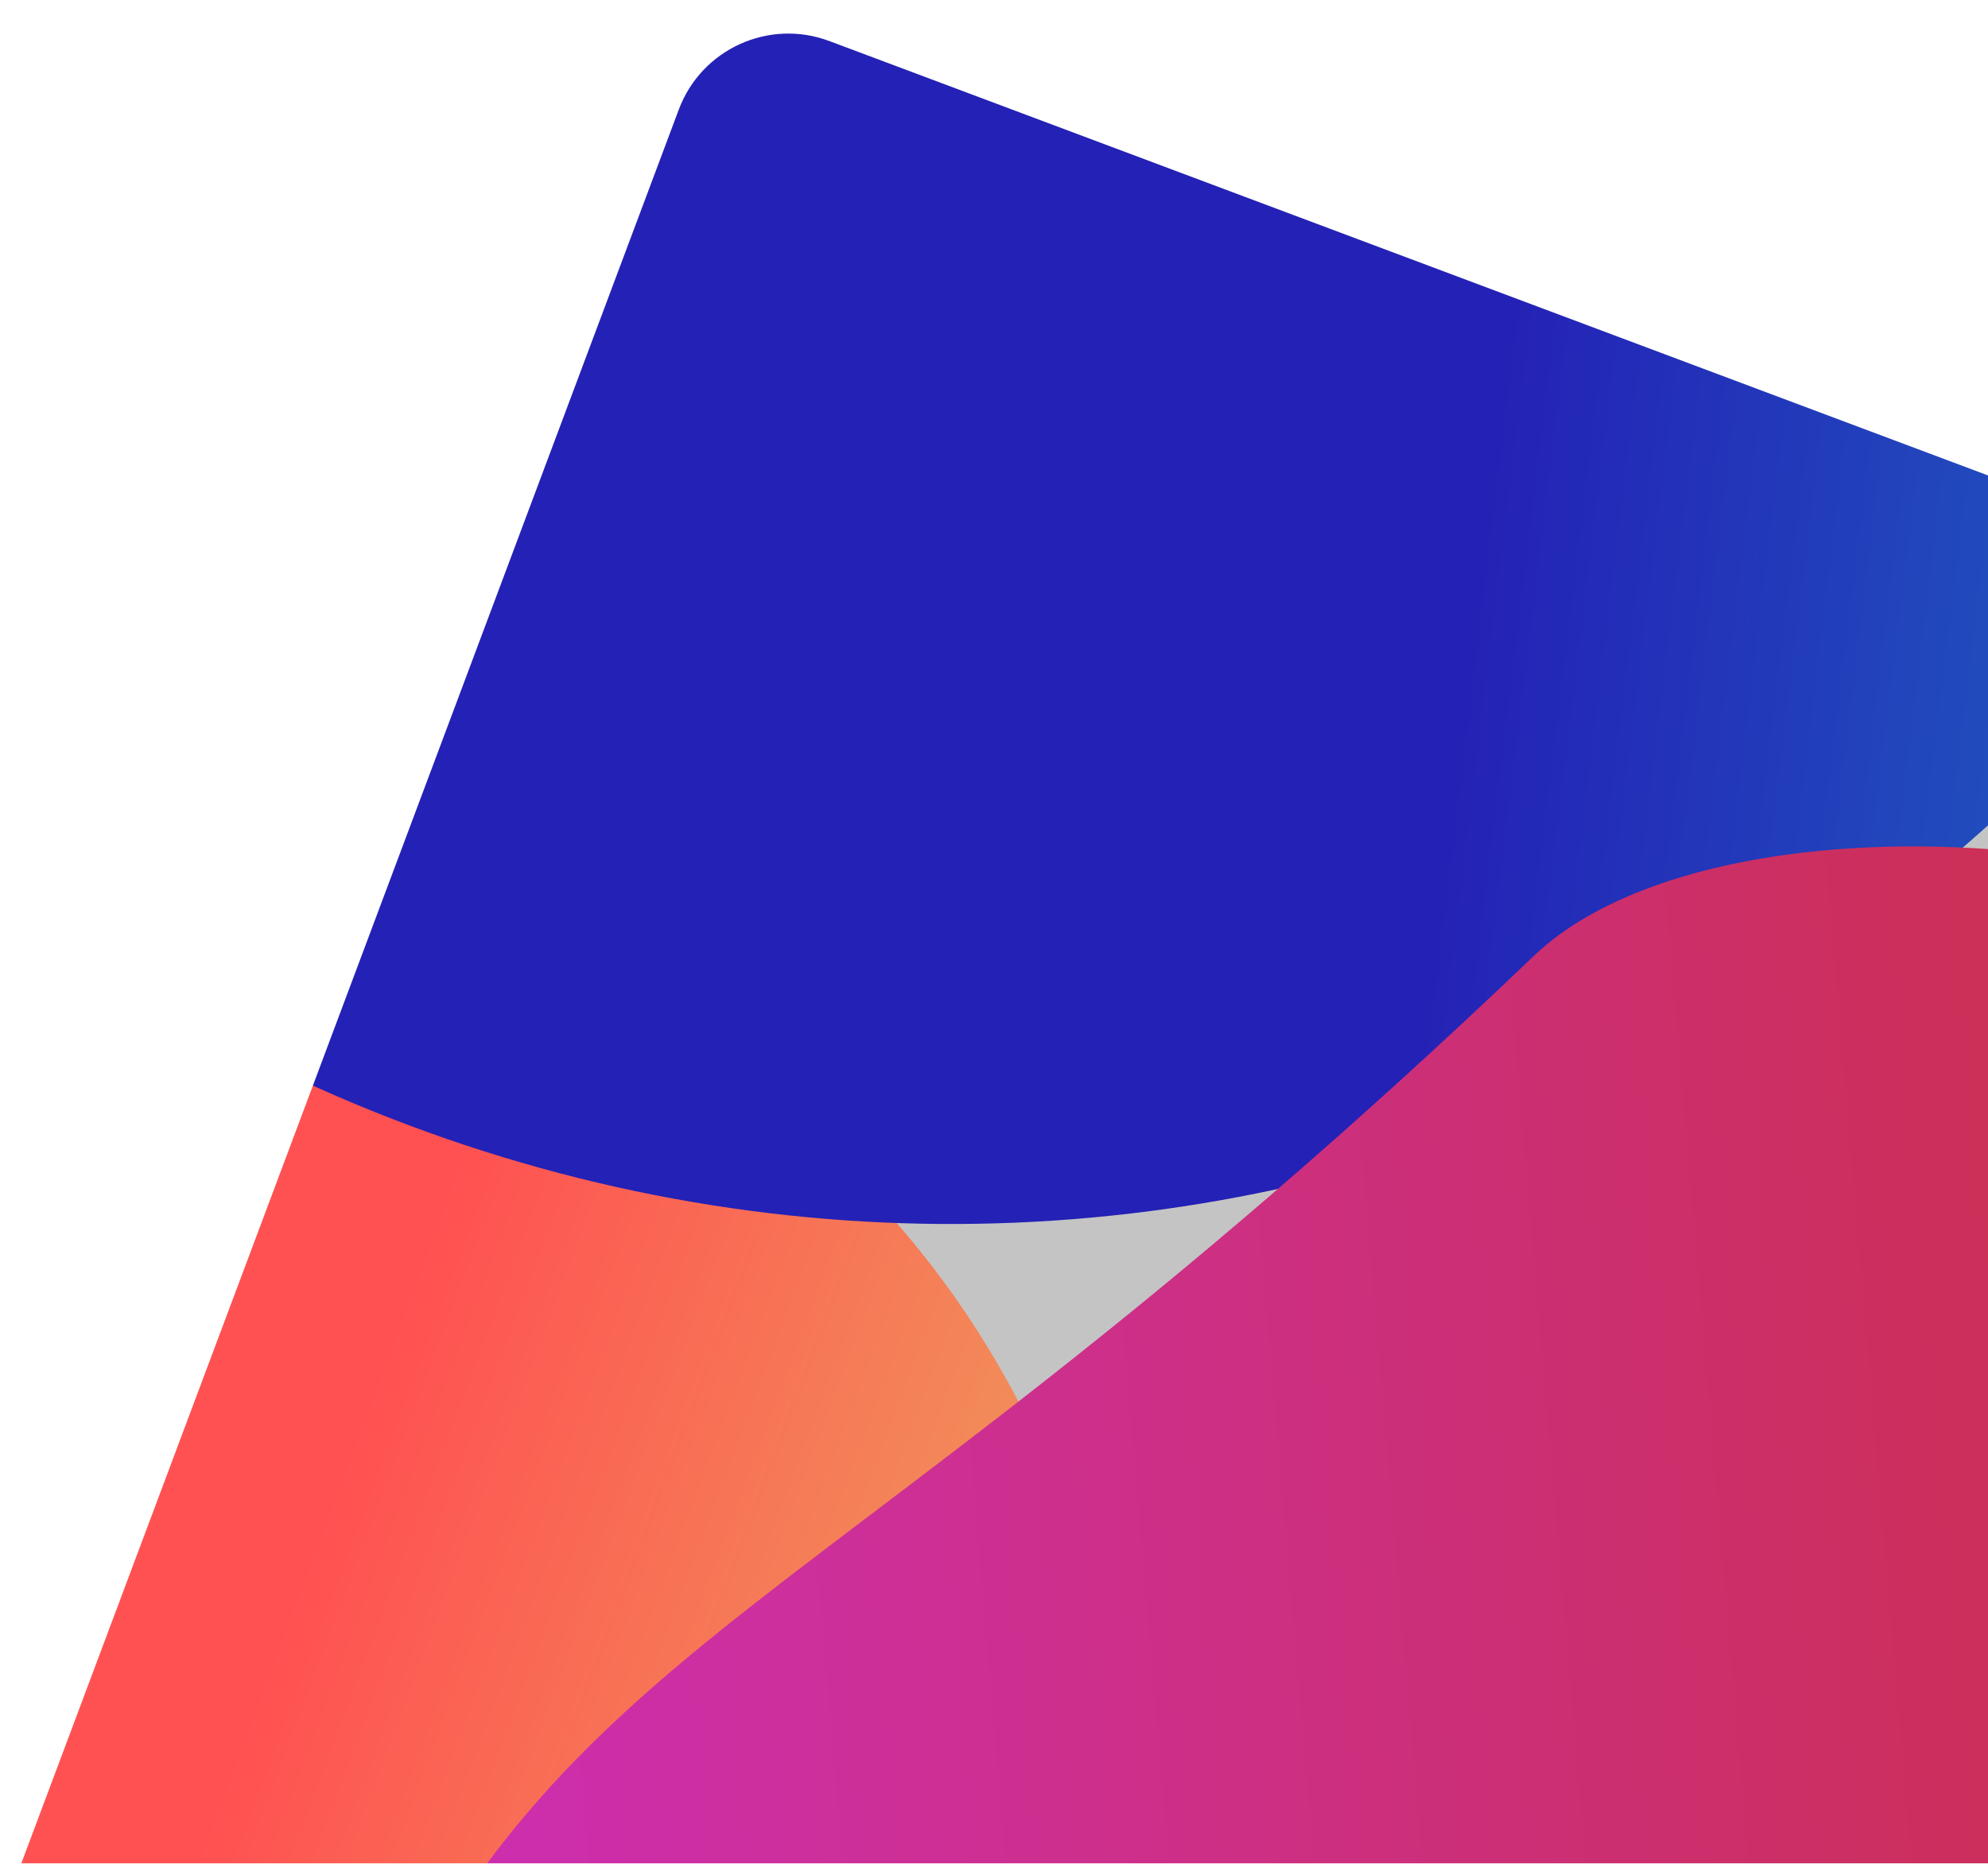
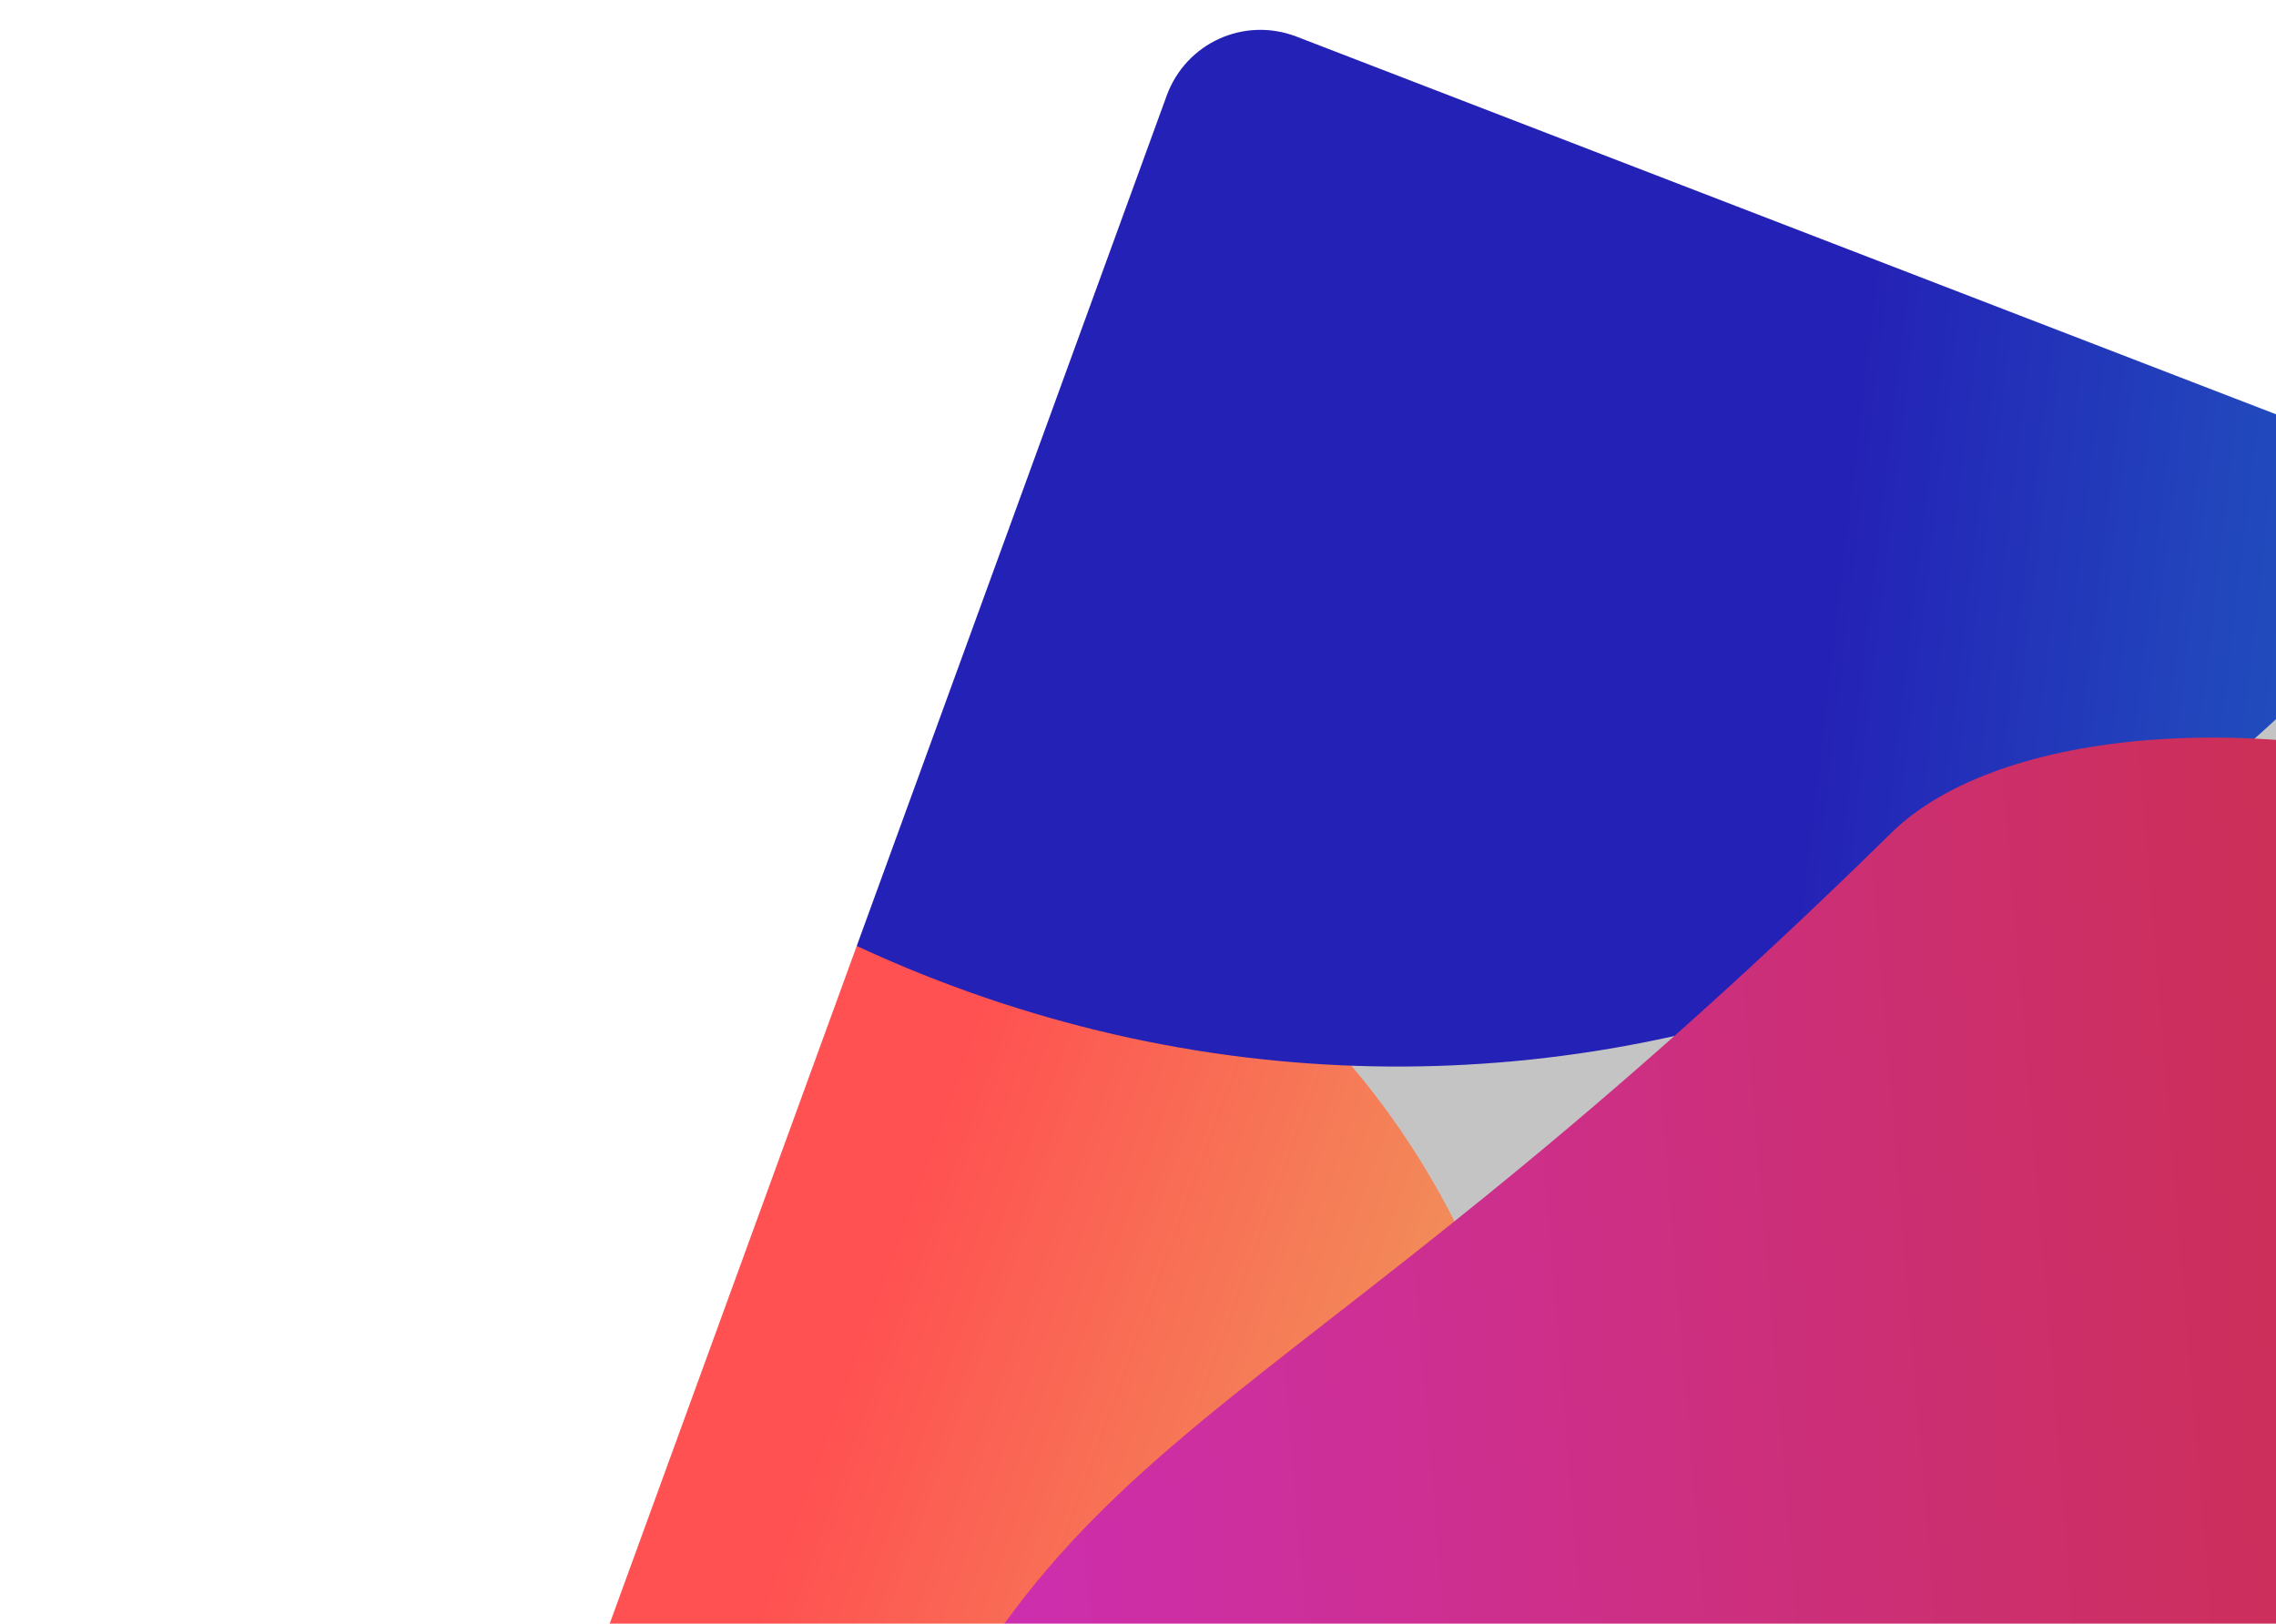
- <svg xmlns="http://www.w3.org/2000/svg" width="255" height="239" viewBox="0 0 255 239" fill="none">
-   <mask id="mask0" mask-type="alpha" maskUnits="userSpaceOnUse" x="0" y="0" width="255" height="239">
-     <rect width="255" height="239" transform="matrix(-1 0 0 1 255 0)" fill="#C4C4C4" />
+ <svg xmlns="http://www.w3.org/2000/svg" width="335" height="239" viewBox="0 0 335 239" fill="none">
+   <mask id="mask0" mask-type="alpha" maskUnits="userSpaceOnUse" x="0" y="0" width="335" height="239">
+     <rect width="335" height="239" transform="matrix(-1 0 0 1 335 0)" fill="#C4C4C4" />
  </mask>
  <g mask="url(#mask0)">
    <g filter="url(#filter0_d)">
-       <mask id="mask1" mask-type="alpha" maskUnits="userSpaceOnUse" x="-57" y="0" width="547" height="547">
-         <rect width="424.69" height="424.69" rx="15" transform="matrix(-0.35104 0.936361 0.936361 0.35104 92.3369 0)" fill="#C4C4C4" />
+       <mask id="mask1" mask-type="alpha" maskUnits="userSpaceOnUse" x="36" y="4" width="524" height="539">
+         <rect width="423.254" height="414.365" rx="15" transform="matrix(-0.342447 0.939537 0.933034 0.359787 176.855 0)" fill="#C4C4C4" />
      </mask>
      <g mask="url(#mask1)">
-         <rect width="424.69" height="424.69" rx="15" transform="matrix(-0.35104 0.936361 0.936361 0.35104 92.3369 0)" fill="#C4C4C4" />
-         <circle r="117.226" transform="matrix(-0.35104 0.936361 0.936361 0.35104 26.6915 233.988)" fill="url(#paint0_linear)" />
-         <circle r="198.39" transform="matrix(-0.35104 0.936361 0.936361 0.35104 122.055 -41.4449)" fill="url(#paint1_linear)" />
-         <circle r="161.805" transform="matrix(-0.35104 0.936361 0.936361 0.35104 -46.4877 427.409)" fill="url(#paint2_linear)" />
-         <circle r="198.39" transform="matrix(-0.35104 0.936361 0.936361 0.35104 465.476 212.32)" fill="url(#paint3_linear)" />
-         <path d="M279.524 800.554C416.694 851.979 569.58 782.469 621.004 645.299C672.06 509.114 628.854 323.62 493.994 270.639C492.073 269.884 489.969 269.566 487.908 269.68C306.485 279.651 175.398 322.691 124.269 459.074C72.844 596.244 142.354 749.13 279.524 800.554Z" fill="url(#paint4_linear)" />
-         <path d="M107.635 421.618C131.057 430.399 165.456 401.532 206.209 377.095C237.961 358.055 286.637 330.679 298.388 300.651C321.02 242.82 319.8 219.992 331.999 187.452C360.236 112.133 229.515 91.299 196.765 122.597C98.794 216.226 68.286 206.632 39.488 283.448C10.69 360.264 30.82 392.82 107.635 421.618Z" fill="url(#paint5_linear)" />
+         <rect width="423.254" height="414.365" rx="15" transform="matrix(-0.342447 0.939537 0.933034 0.359787 176.855 0)" fill="#C4C4C4" />
+         <ellipse rx="116.83" ry="114.376" transform="matrix(-0.342447 0.939537 0.933034 0.359787 113.034 233.988)" fill="url(#paint0_linear)" />
+         <ellipse rx="197.719" ry="193.567" transform="matrix(-0.342447 0.939537 0.933034 0.359787 205.748 -41.4449)" fill="url(#paint1_linear)" />
+         <ellipse rx="161.258" ry="157.871" transform="matrix(-0.342447 0.939537 0.933034 0.359787 41.8874 427.409)" fill="url(#paint2_linear)" />
+         <ellipse rx="197.719" ry="193.567" transform="matrix(-0.342447 0.939537 0.933034 0.359787 539.629 212.32)" fill="url(#paint3_linear)" />
+         <path d="M358.843 800.554C492.202 851.979 640.841 782.469 690.837 645.299C740.459 509.158 698.497 323.74 567.483 270.69C565.533 269.901 563.398 269.569 561.313 269.687C384.994 279.672 257.598 322.724 207.9 459.074C157.904 596.244 225.483 749.13 358.843 800.554Z" fill="url(#paint4_linear)" />
+         <path d="M191.729 421.618C214.5 430.399 247.943 401.532 287.564 377.095C318.434 358.055 365.758 330.679 377.183 300.651C399.186 242.82 398 219.992 409.86 187.452C437.313 112.133 310.223 91.299 278.383 122.597C183.134 216.226 153.473 206.632 125.475 283.448C97.477 360.264 117.047 392.82 191.729 421.618Z" fill="url(#paint5_linear)" />
      </g>
    </g>
  </g>
  <defs>
-     <filter id="filter0_d" x="-270.746" y="0" width="1046.75" height="1096.75" filterUnits="userSpaceOnUse" color-interpolation-filters="sRGB">
+     <filter id="filter0_d" x="-177.867" y="4.395" width="1023.12" height="1087.96" filterUnits="userSpaceOnUse" color-interpolation-filters="sRGB">
      <feFlood flood-opacity="0" result="BackgroundImageFix" />
      <feColorMatrix in="SourceAlpha" type="matrix" values="0 0 0 0 0 0 0 0 0 0 0 0 0 0 0 0 0 0 127 0" />
      <feOffset dx="36" dy="300" />
      <feGaussianBlur stdDeviation="125" />
      <feColorMatrix type="matrix" values="0 0 0 0 0 0 0 0 0 0 0 0 0 0 0 0 0 0 0.05 0" />
      <feBlend mode="normal" in2="BackgroundImageFix" result="effect1_dropShadow" />
      <feBlend mode="normal" in="SourceGraphic" in2="effect1_dropShadow" result="shape" />
    </filter>
-     <linearGradient id="paint0_linear" x1="117.226" y1="0" x2="117.226" y2="234.452" gradientUnits="userSpaceOnUse">
+     <linearGradient id="paint0_linear" x1="116.83" y1="0" x2="116.83" y2="228.752" gradientUnits="userSpaceOnUse">
      <stop stop-color="#FF5151" />
      <stop offset="1" stop-color="#D8FF69" />
    </linearGradient>
-     <linearGradient id="paint1_linear" x1="302.662" y1="155.143" x2="239.648" y2="415.541" gradientUnits="userSpaceOnUse">
+     <linearGradient id="paint1_linear" x1="301.639" y1="151.371" x2="241.309" y2="406.024" gradientUnits="userSpaceOnUse">
      <stop stop-color="#2421B6" />
      <stop offset="1" stop-color="#19C7D2" />
    </linearGradient>
-     <linearGradient id="paint2_linear" x1="65.82" y1="114.155" x2="161.805" y2="323.609" gradientUnits="userSpaceOnUse">
+     <linearGradient id="paint2_linear" x1="65.597" y1="111.379" x2="157.948" y2="317.227" gradientUnits="userSpaceOnUse">
      <stop stop-color="#DB418B" />
      <stop offset="1" stop-color="#0085FF" />
    </linearGradient>
-     <linearGradient id="paint3_linear" x1="198.39" y1="0" x2="198.39" y2="396.78" gradientUnits="userSpaceOnUse">
+     <linearGradient id="paint3_linear" x1="197.719" y1="0" x2="197.719" y2="387.133" gradientUnits="userSpaceOnUse">
      <stop stop-color="#7C00FF" />
      <stop offset="1" stop-color="#00FFF0" />
    </linearGradient>
-     <linearGradient id="paint4_linear" x1="239.631" y1="332.771" x2="346.108" y2="547.917" gradientUnits="userSpaceOnUse">
+     <linearGradient id="paint4_linear" x1="320.057" y1="332.771" x2="428.343" y2="545.491" gradientUnits="userSpaceOnUse">
      <stop stop-color="#FF65F0" />
      <stop offset="1" stop-color="#FFB800" />
    </linearGradient>
-     <linearGradient id="paint5_linear" x1="5.608" y1="277.107" x2="356.277" y2="247.099" gradientUnits="userSpaceOnUse">
+     <linearGradient id="paint5_linear" x1="92.536" y1="277.107" x2="433.599" y2="248.731" gradientUnits="userSpaceOnUse">
      <stop stop-color="#CE2EC8" />
      <stop offset="1" stop-color="#CB3030" />
    </linearGradient>
  </defs>
</svg>
